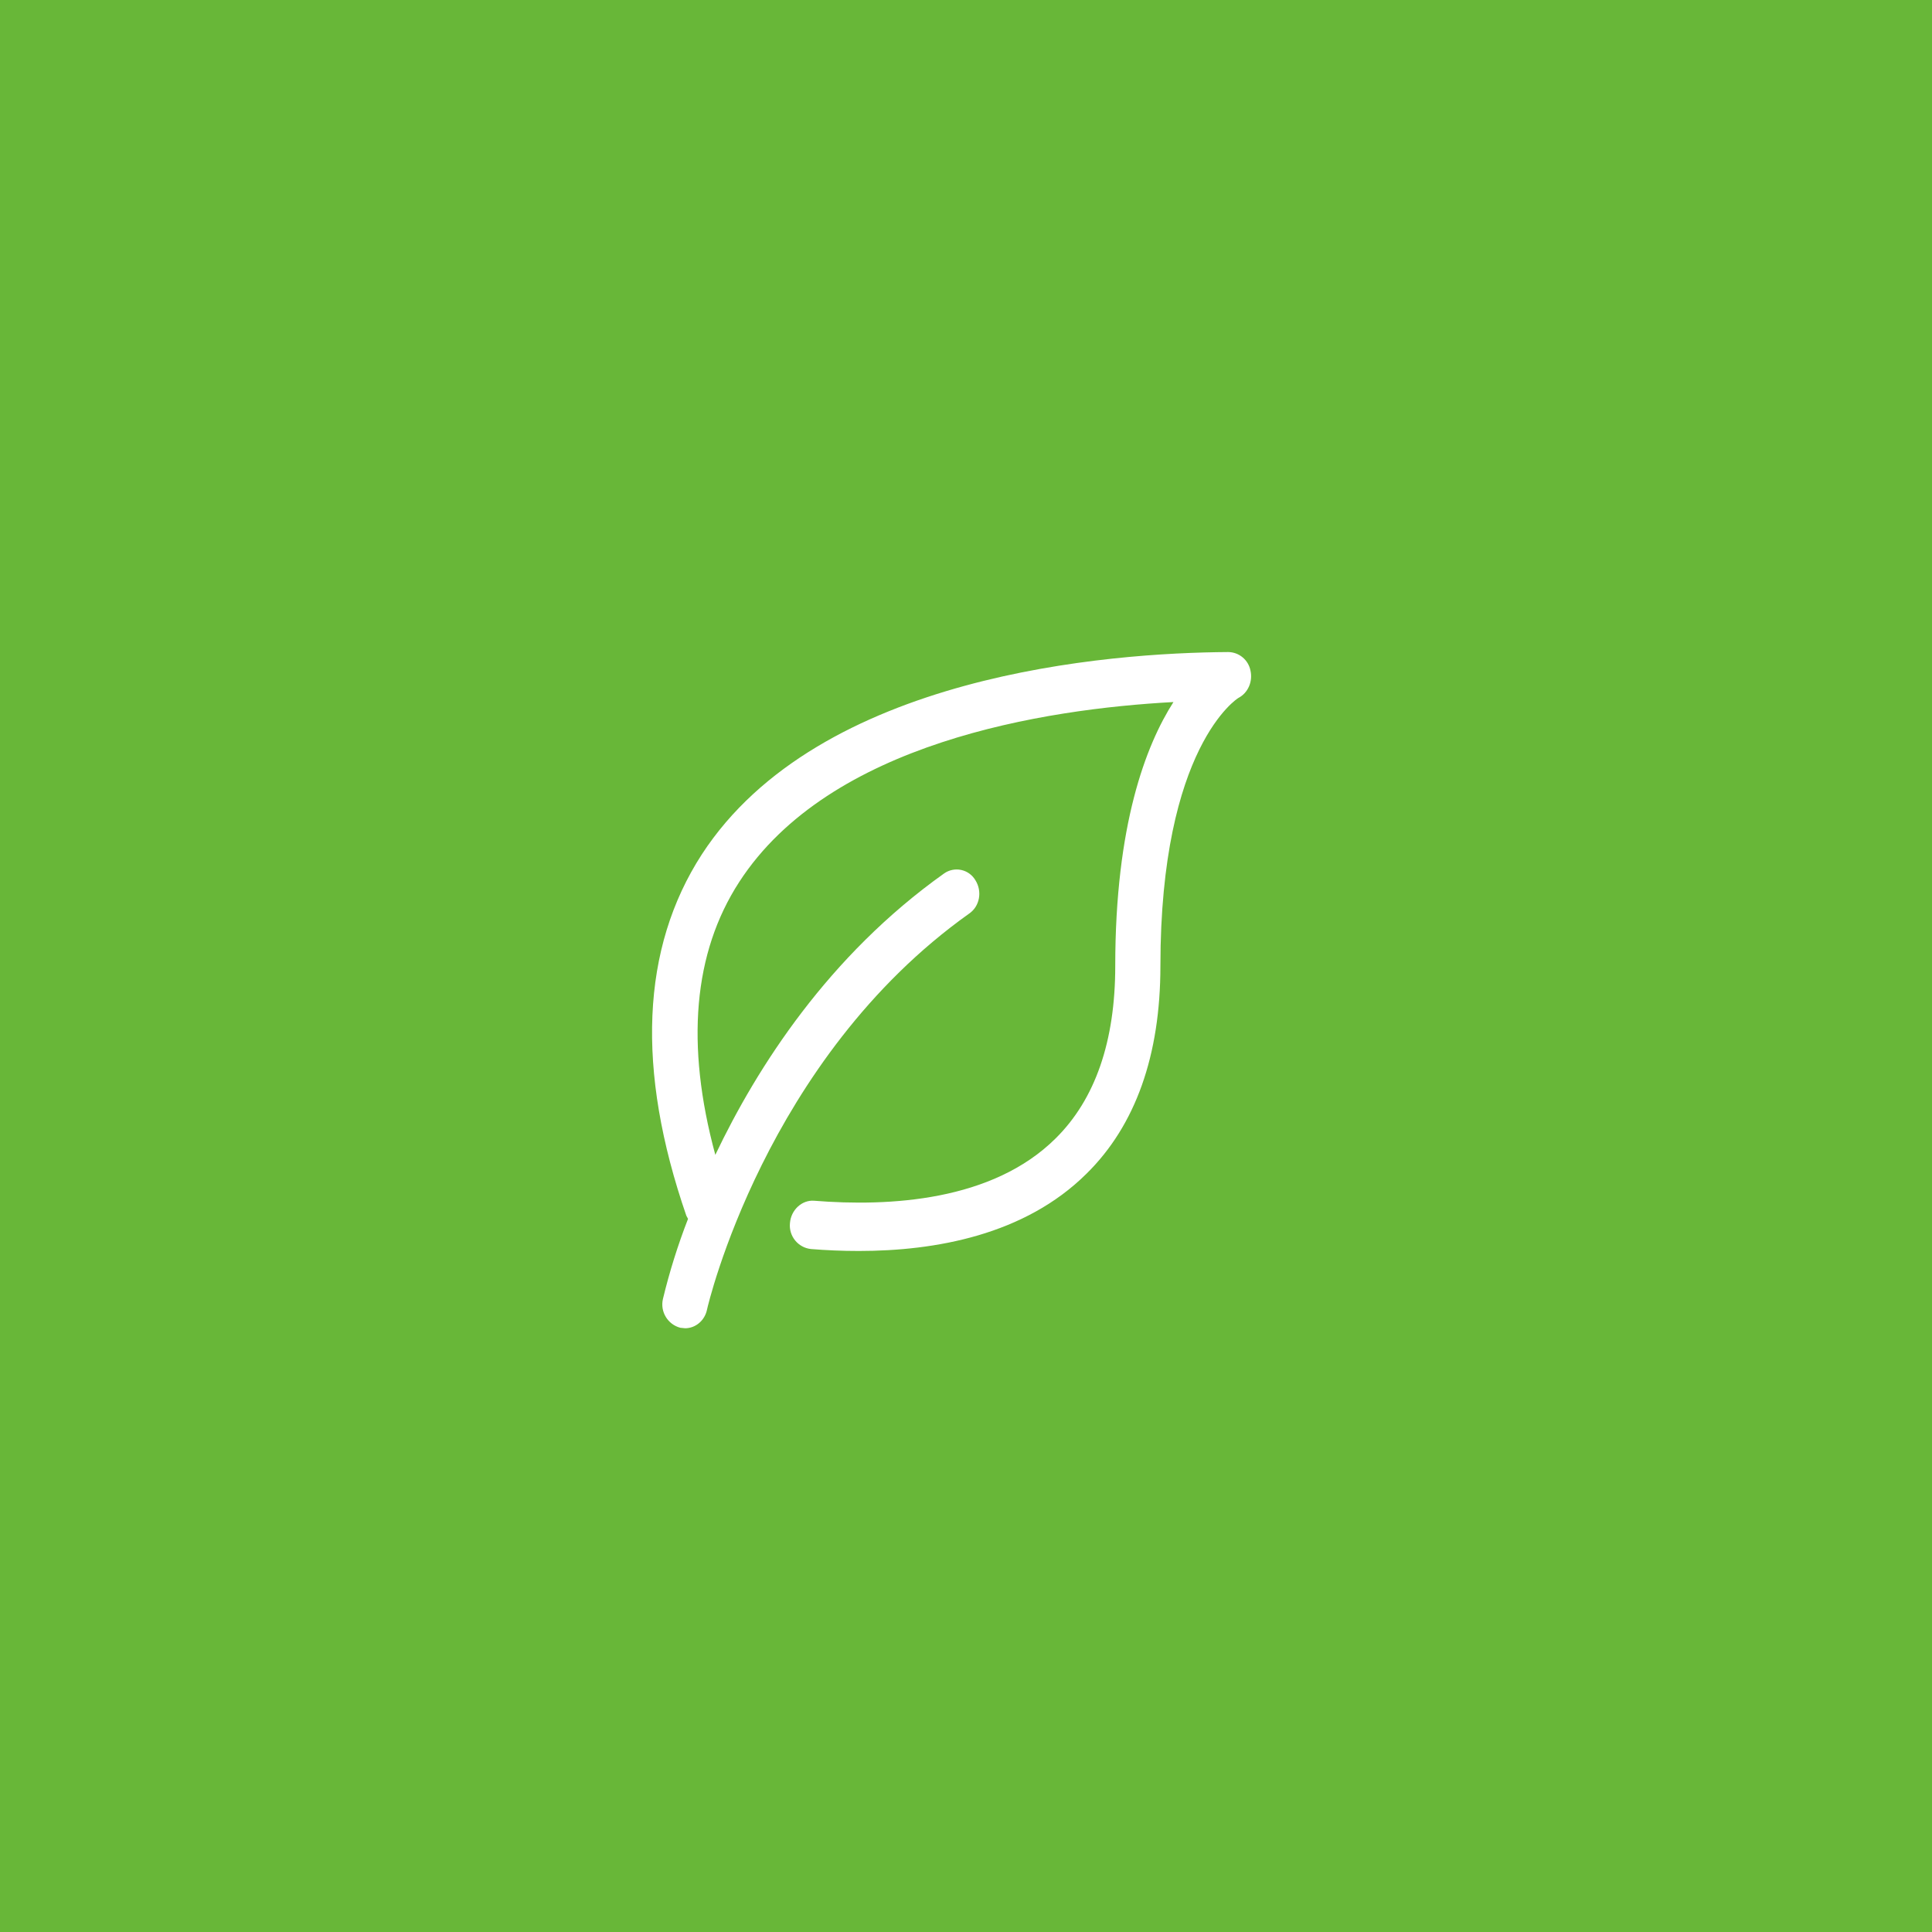
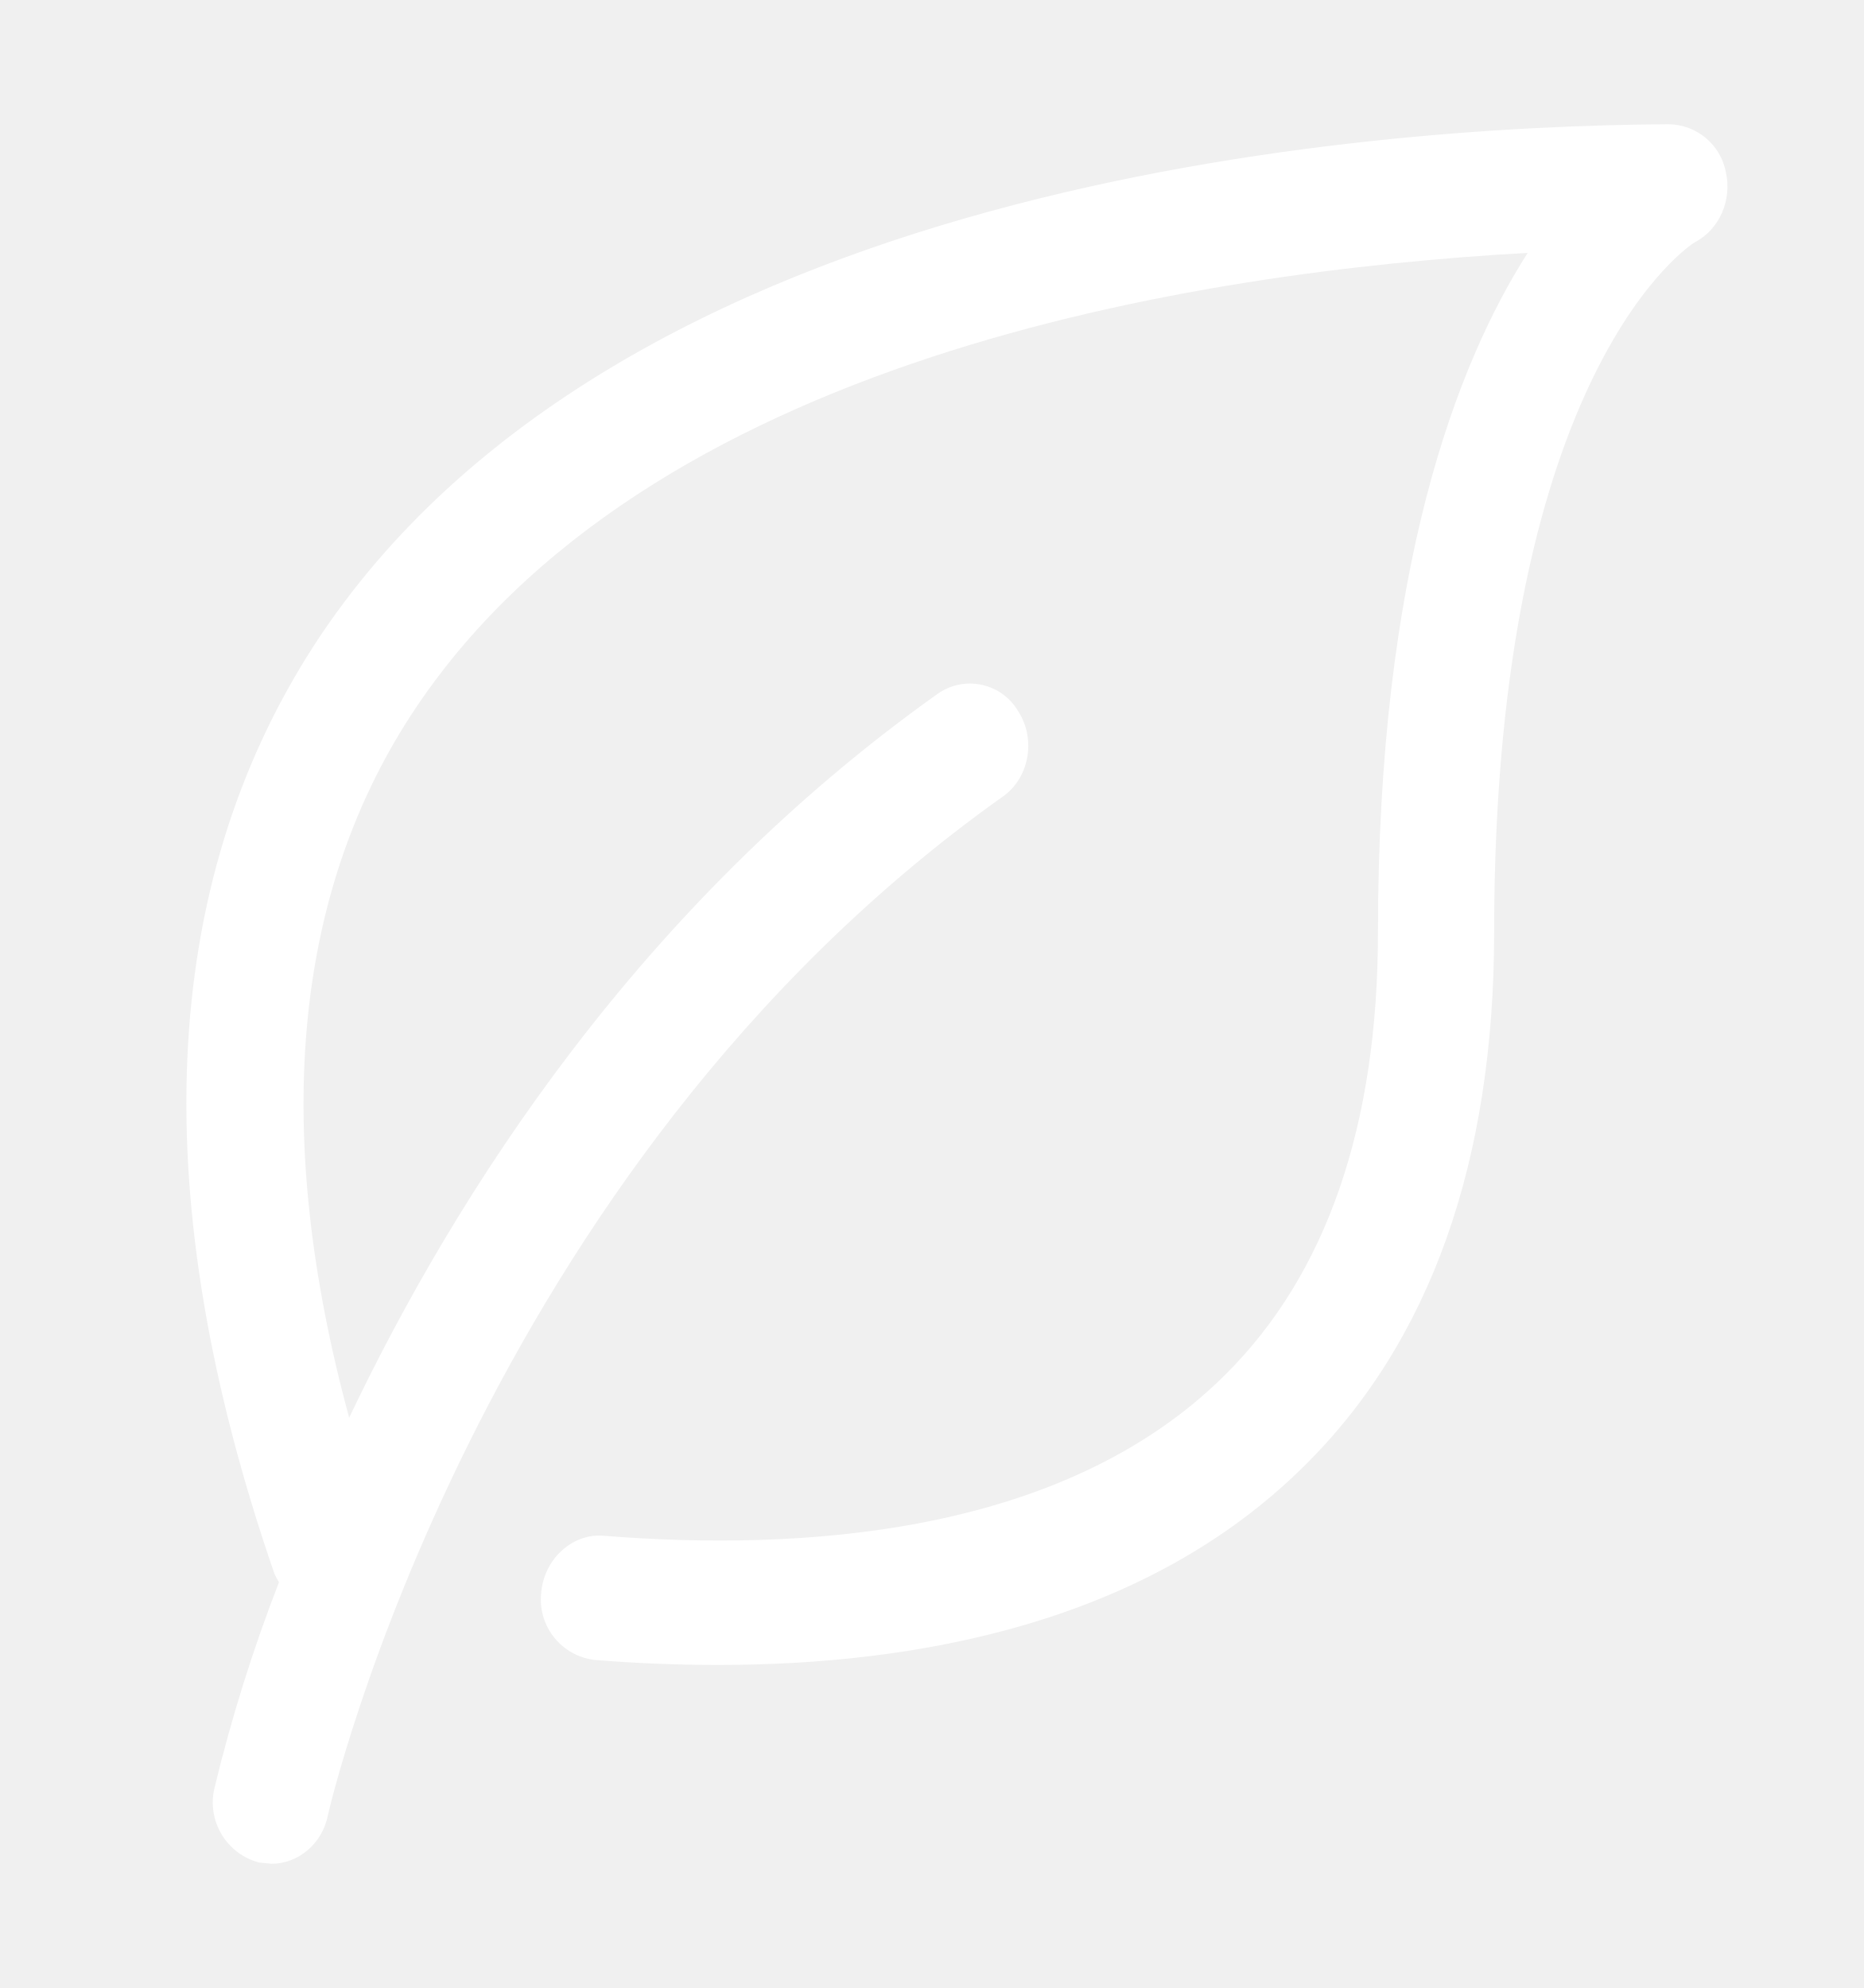
- <svg xmlns="http://www.w3.org/2000/svg" viewBox="0 0 80 80" fill="none">
-   <path fill="#68B738" d="M0 0h80v80h-80z" />
-   <g clip-path="url(#a)">
-     <path d="M51.78 27.77a.95.95 0 0 0-.92-.77c-4.94.03-16.95.92-21.8 8.38-2.51 3.88-2.73 8.91-.64 14.96l.07.13a25.92 25.92 0 0 0-1.04 3.32 1 1 0 0 0 .72 1.19l.2.02c.43 0 .82-.32.91-.79.02-.1 2.4-10.37 10.85-16.38.44-.3.55-.92.26-1.38a.9.9 0 0 0-1.3-.28c-4.78 3.4-7.73 8-9.47 11.65-1.24-4.57-.91-8.37.99-11.3 3.74-5.77 12.62-7.16 17.98-7.45-1.15 1.8-2.41 5.1-2.41 10.93 0 3.12-.83 5.52-2.47 7.14-2.62 2.6-6.88 2.83-10 2.58-.5-.04-.96.38-1 .93a.98.98 0 0 0 .87 1.07c.62.05 1.28.08 1.98.08 3.17 0 6.87-.66 9.43-3.2 2.03-2 3.06-4.9 3.06-8.6 0-9.1 3.22-11.1 3.23-11.1.4-.21.6-.68.5-1.13Z" fill="#fff" />
-   </g>
-   <defs>
-     <clipPath id="a">
-       <path fill="#fff" transform="translate(24 25)" d="M0 0h30v32h-30z" />
-     </clipPath>
-   </defs>
+ <svg xmlns="http://www.w3.org/2000/svg" viewBox="0 0 30 32" fill="none">
+   <path d="M27.78 2.77a.95.95 0 0 0-.92-.77c-4.94.03-16.95.92-21.8 8.38-2.51 3.88-2.73 8.91-.64 14.96l.07.13a25.93 25.93 0 0 0-1.04 3.32 1 1 0 0 0 .72 1.19l.2.02c.43 0 .82-.32.91-.79.02-.1 2.4-10.37 10.85-16.38.44-.3.55-.93.26-1.38a.9.9 0 0 0-1.3-.28c-4.78 3.4-7.73 8-9.47 11.65-1.24-4.57-.91-8.37.99-11.3 3.74-5.76 12.62-7.15 17.98-7.45-1.15 1.8-2.41 5.1-2.41 10.93 0 3.12-.83 5.52-2.47 7.14-2.62 2.6-6.88 2.83-10 2.58-.5-.04-.96.38-1 .93a.98.98 0 0 0 .87 1.07c.62.05 1.28.08 1.98.08 3.17 0 6.87-.66 9.43-3.2 2.03-2 3.06-4.9 3.06-8.6 0-9.1 3.22-11.1 3.23-11.1.4-.21.6-.68.5-1.13Z" fill="#fff" />
</svg>
